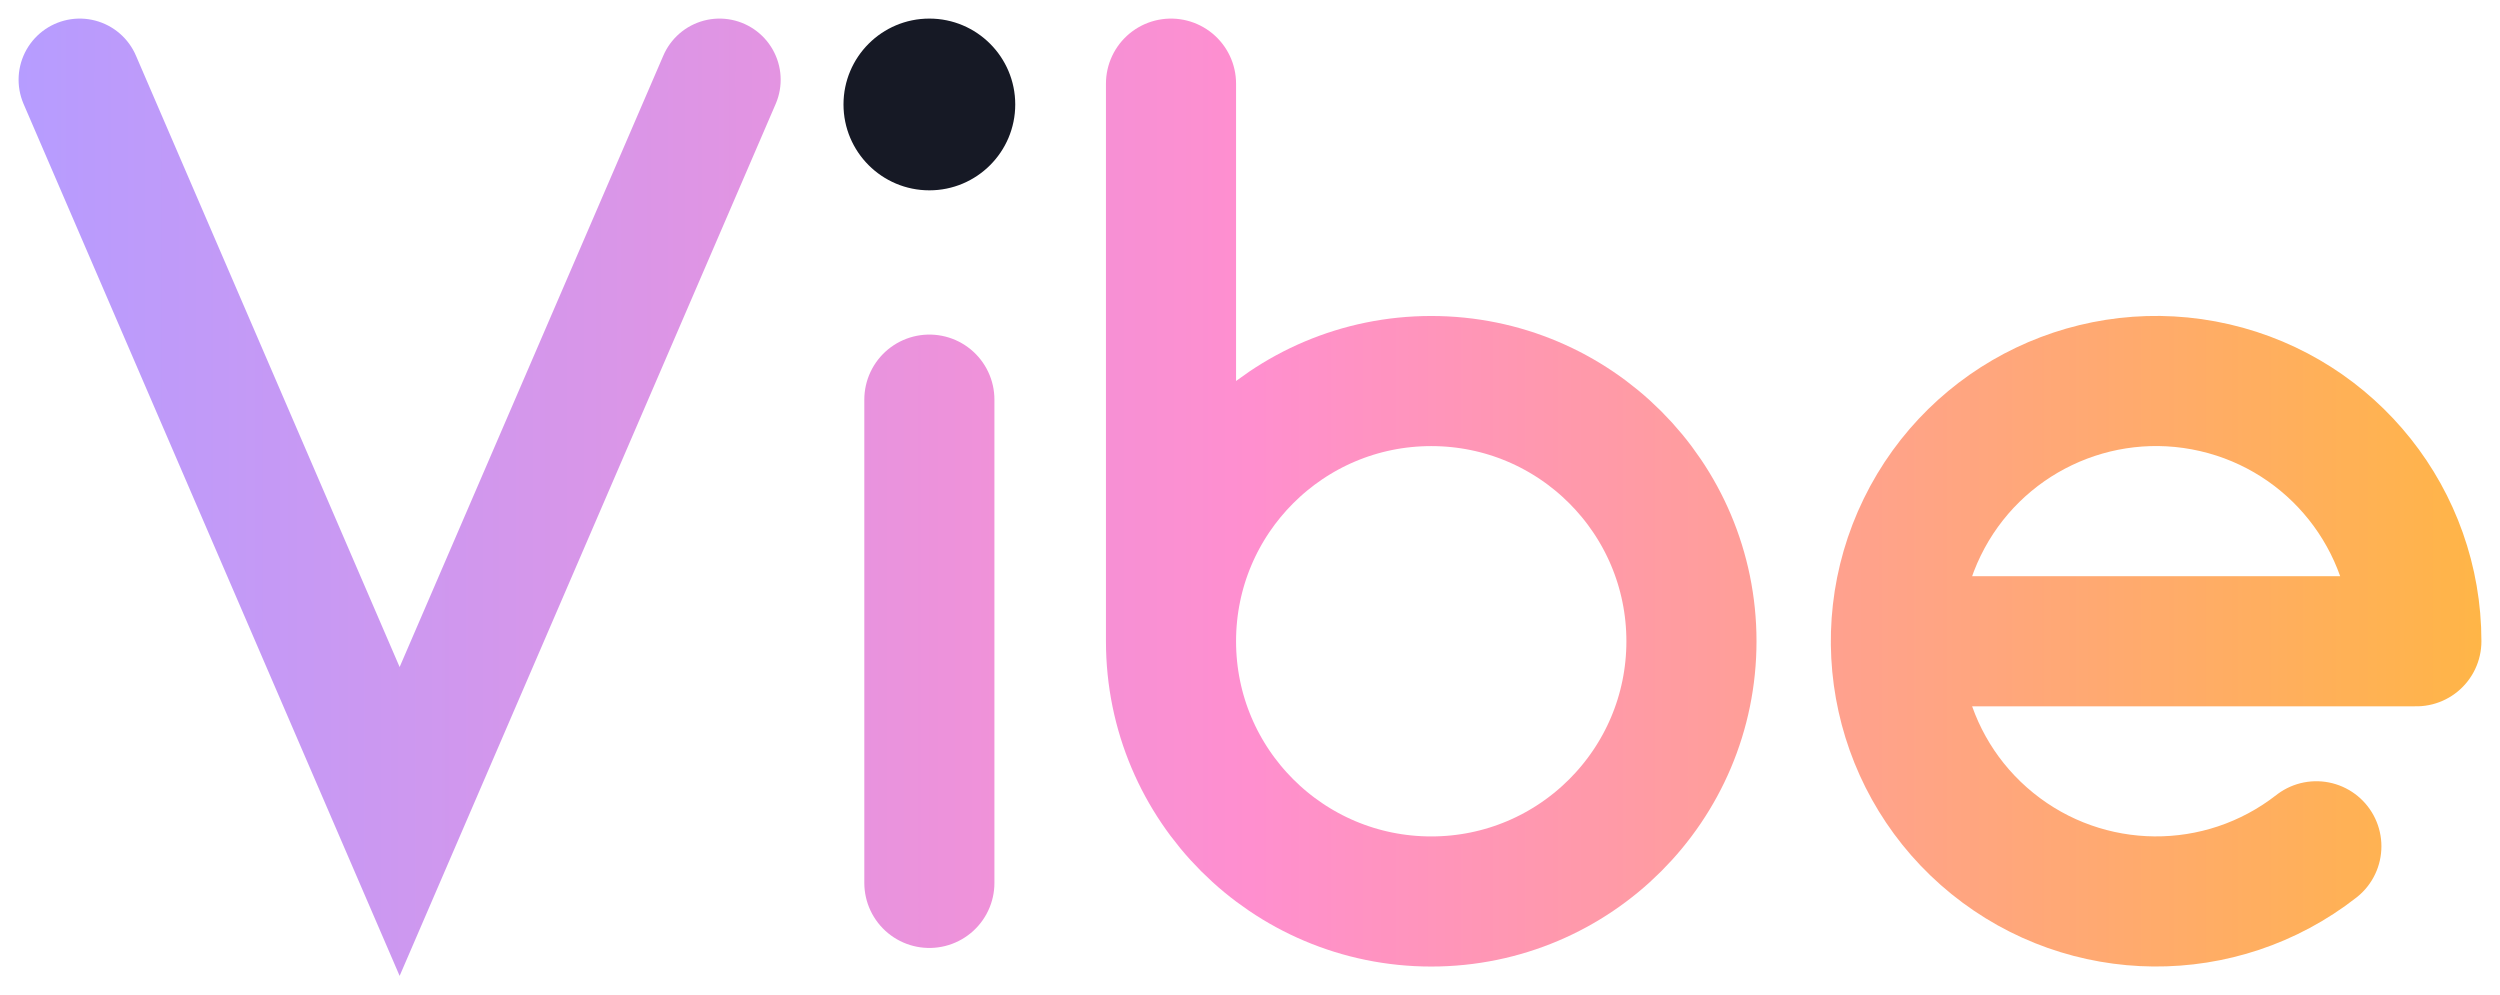
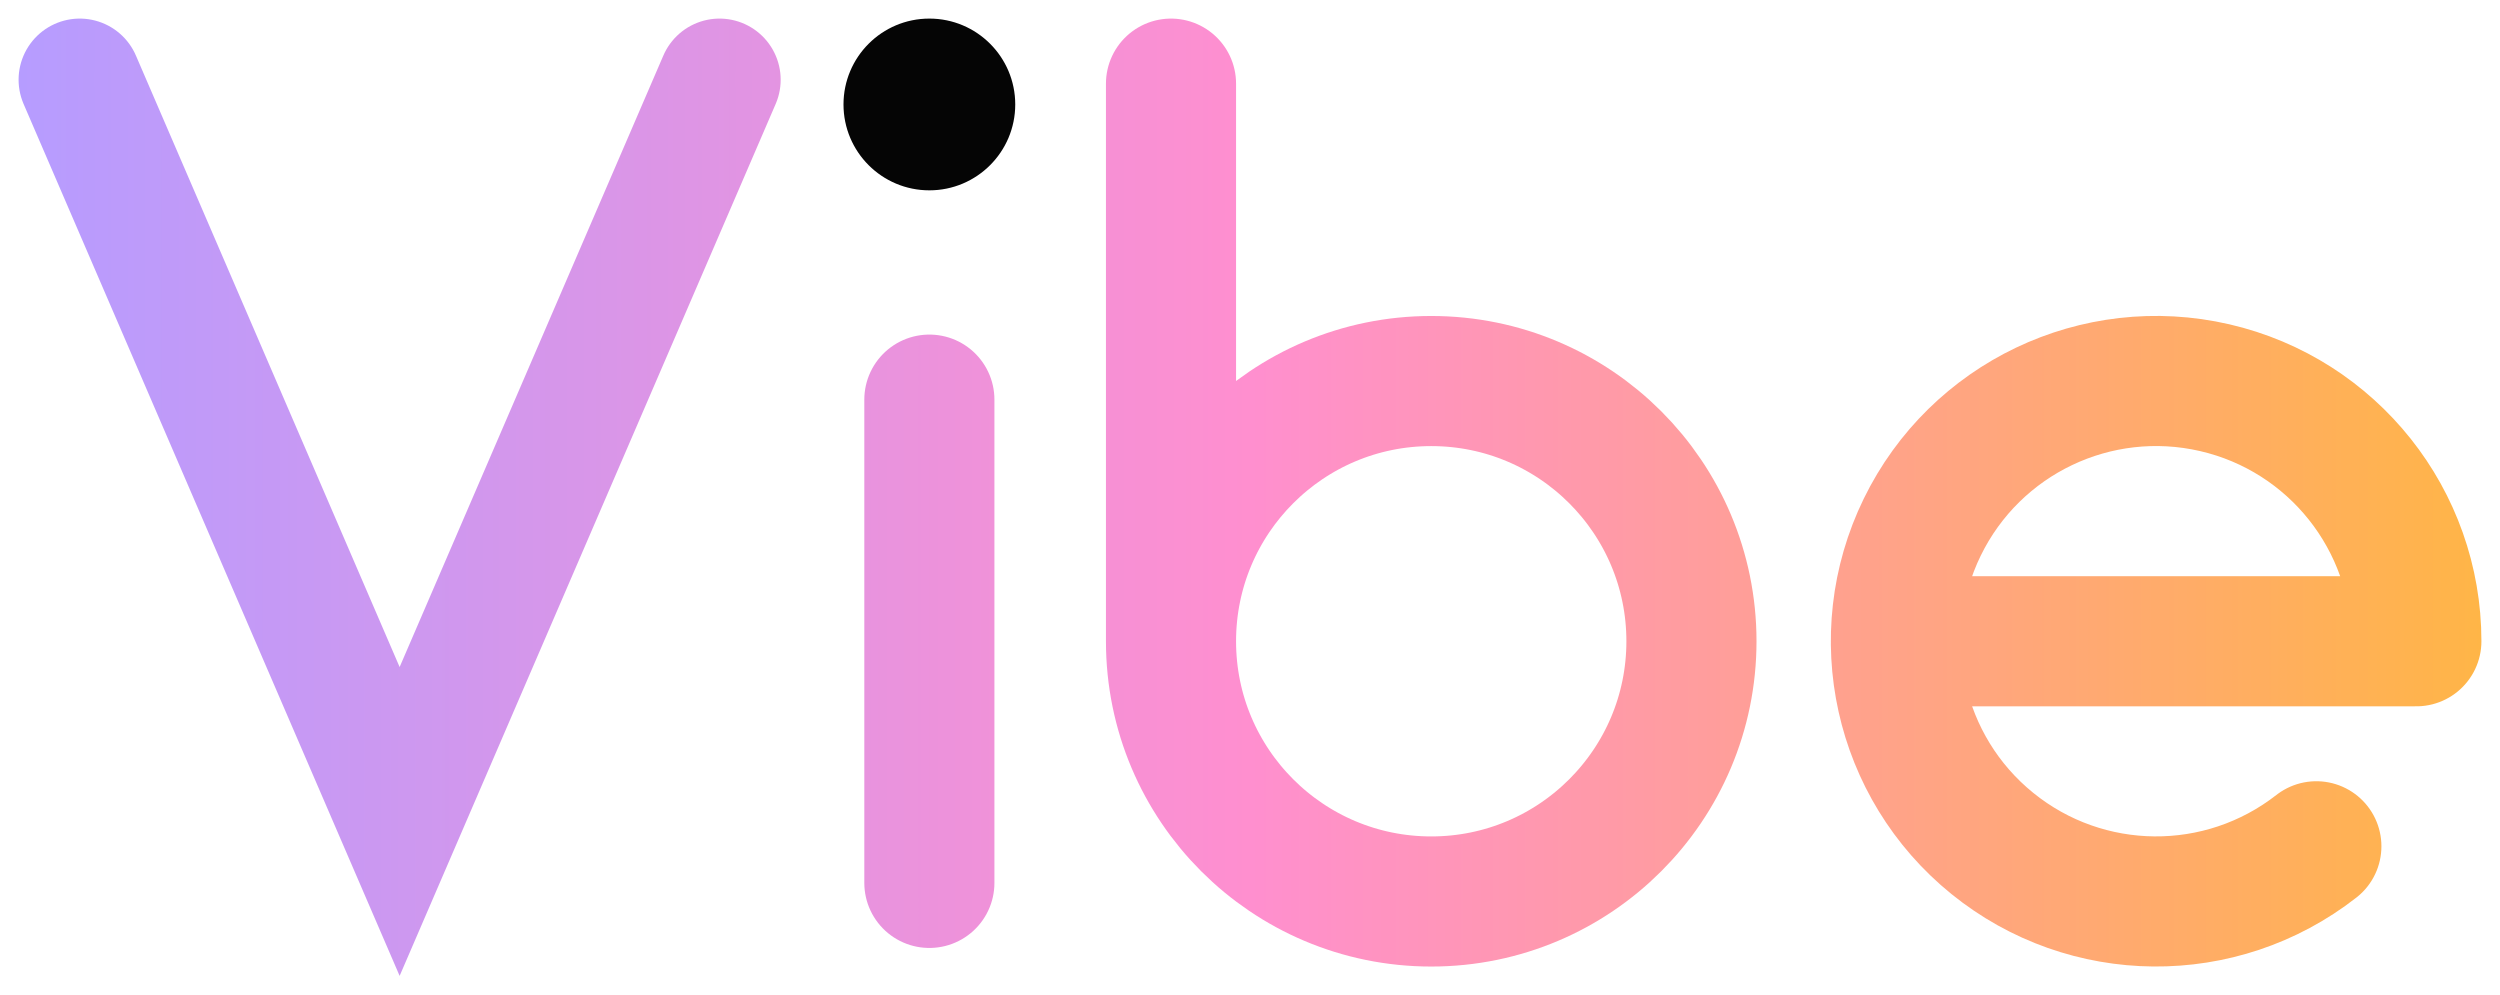
<svg xmlns="http://www.w3.org/2000/svg" viewBox="-2 -2 269 107" role="img" aria-label="Vibe">
  <defs>
    <linearGradient id="g-V" gradientUnits="userSpaceOnUse" x1="0" y1="0" x2="265" y2="0">
      <stop offset="0" stop-color="#b69cff" />
      <stop offset="0.5" stop-color="#ff8fcf" />
      <stop offset="1" stop-color="#ffb547" />
    </linearGradient>
    <linearGradient id="g-i" gradientUnits="userSpaceOnUse" x1="-91" y1="0" x2="174" y2="0">
      <stop offset="0" stop-color="#b69cff" />
      <stop offset="0.5" stop-color="#ff8fcf" />
      <stop offset="1" stop-color="#ffb547" />
    </linearGradient>
    <linearGradient id="g-b" gradientUnits="userSpaceOnUse" x1="-117" y1="0" x2="148" y2="0">
      <stop offset="0" stop-color="#b69cff" />
      <stop offset="0.5" stop-color="#ff8fcf" />
      <stop offset="1" stop-color="#ffb547" />
    </linearGradient>
    <linearGradient id="g-e" gradientUnits="userSpaceOnUse" x1="-195" y1="0" x2="70" y2="0">
      <stop offset="0" stop-color="#b69cff" />
      <stop offset="0.5" stop-color="#ff8fcf" />
      <stop offset="1" stop-color="#ffb547" />
    </linearGradient>
  </defs>
  <g transform="translate(0 0)">
    <path d="M6.58 6.58L41 86.39L75.42 6.58" fill="none" stroke="url(#g-V)" stroke-width="13.16" stroke-linecap="round" stroke-linejoin="miter" />
  </g>
  <g transform="translate(91 0)">
    <path d="M7 41V93" fill="none" stroke="url(#g-i)" stroke-width="14" stroke-linecap="round" stroke-linejoin="round" />
-     <circle cx="7" cy="9.24" r="9.24" fill="#161925" />
+     <circle cx="7" cy="9.24" r="9.24" fill="#050505" />
  </g>
  <g transform="translate(117 0)">
    <path d="M7 7V67M7 67A28 28 0 1 1 63 67A28 28 0 1 1 7 67Z" fill="none" stroke="url(#g-b)" stroke-width="14" stroke-linecap="round" stroke-linejoin="round" />
  </g>
  <g transform="translate(195 0)">
    <path d="M7 67H63A28 28 0 1 0 52.24 89.06" fill="none" stroke="url(#g-e)" stroke-width="14" stroke-linecap="round" stroke-linejoin="round" />
  </g>
</svg>
